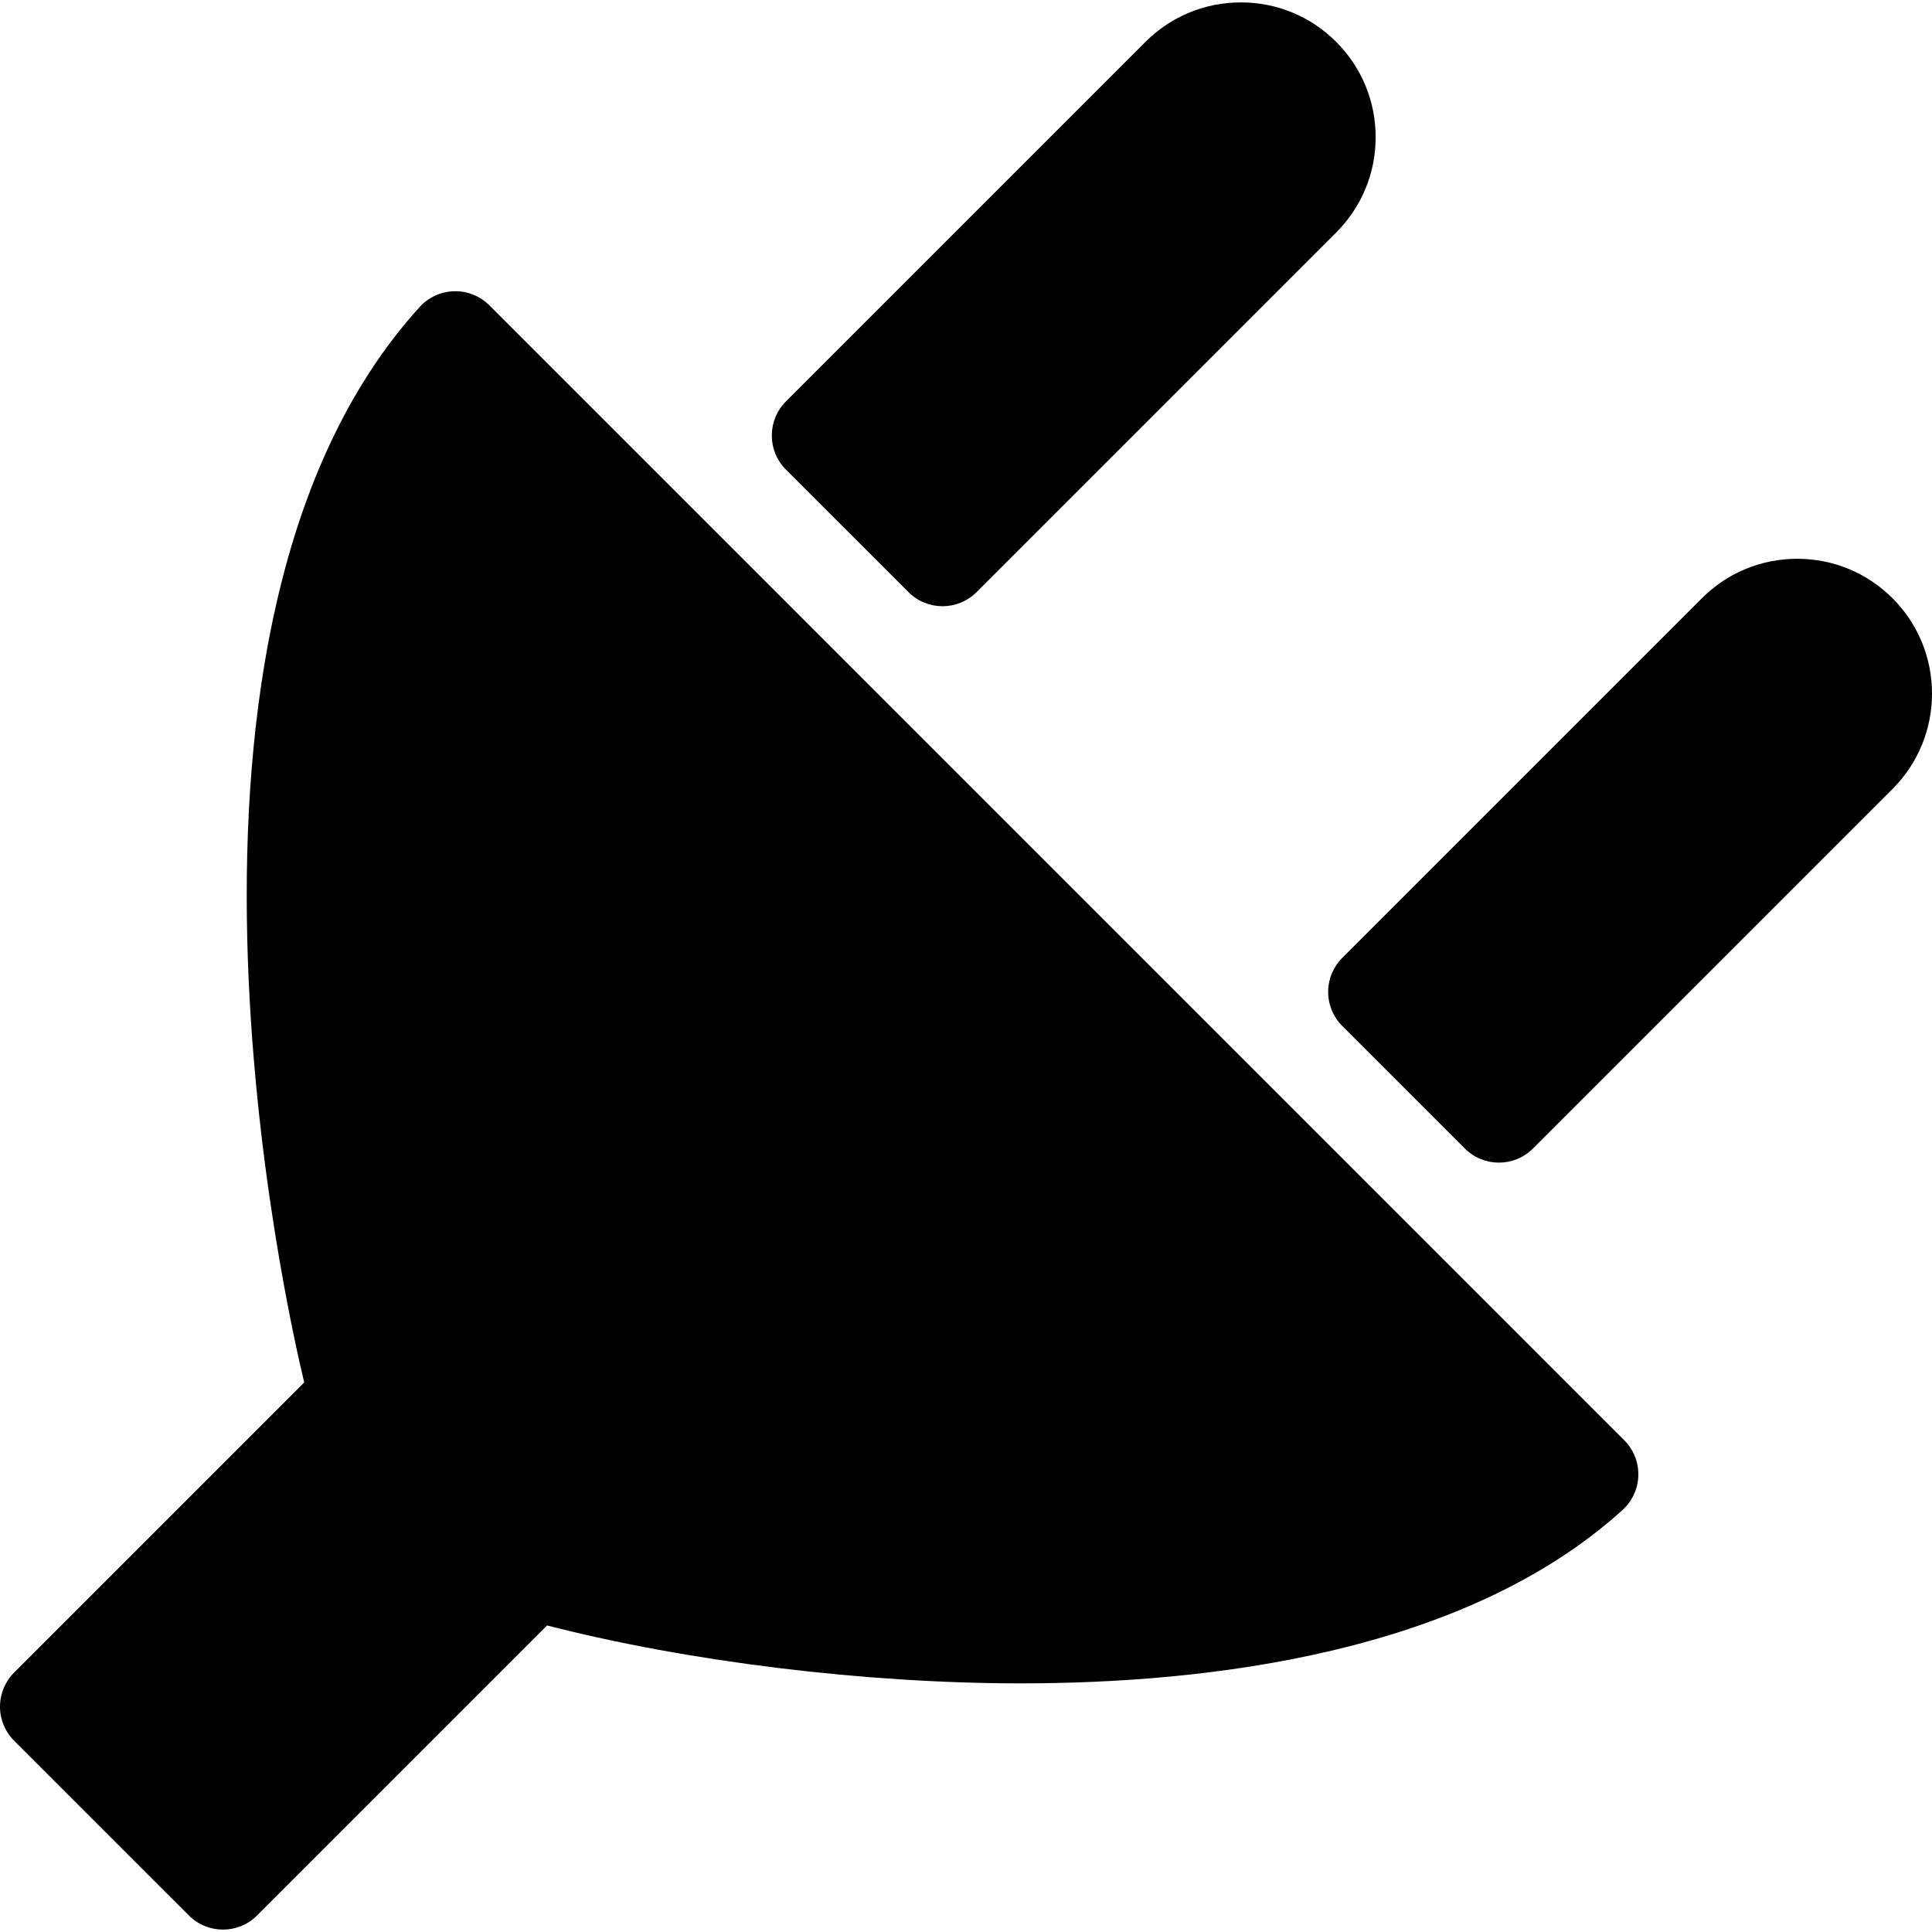
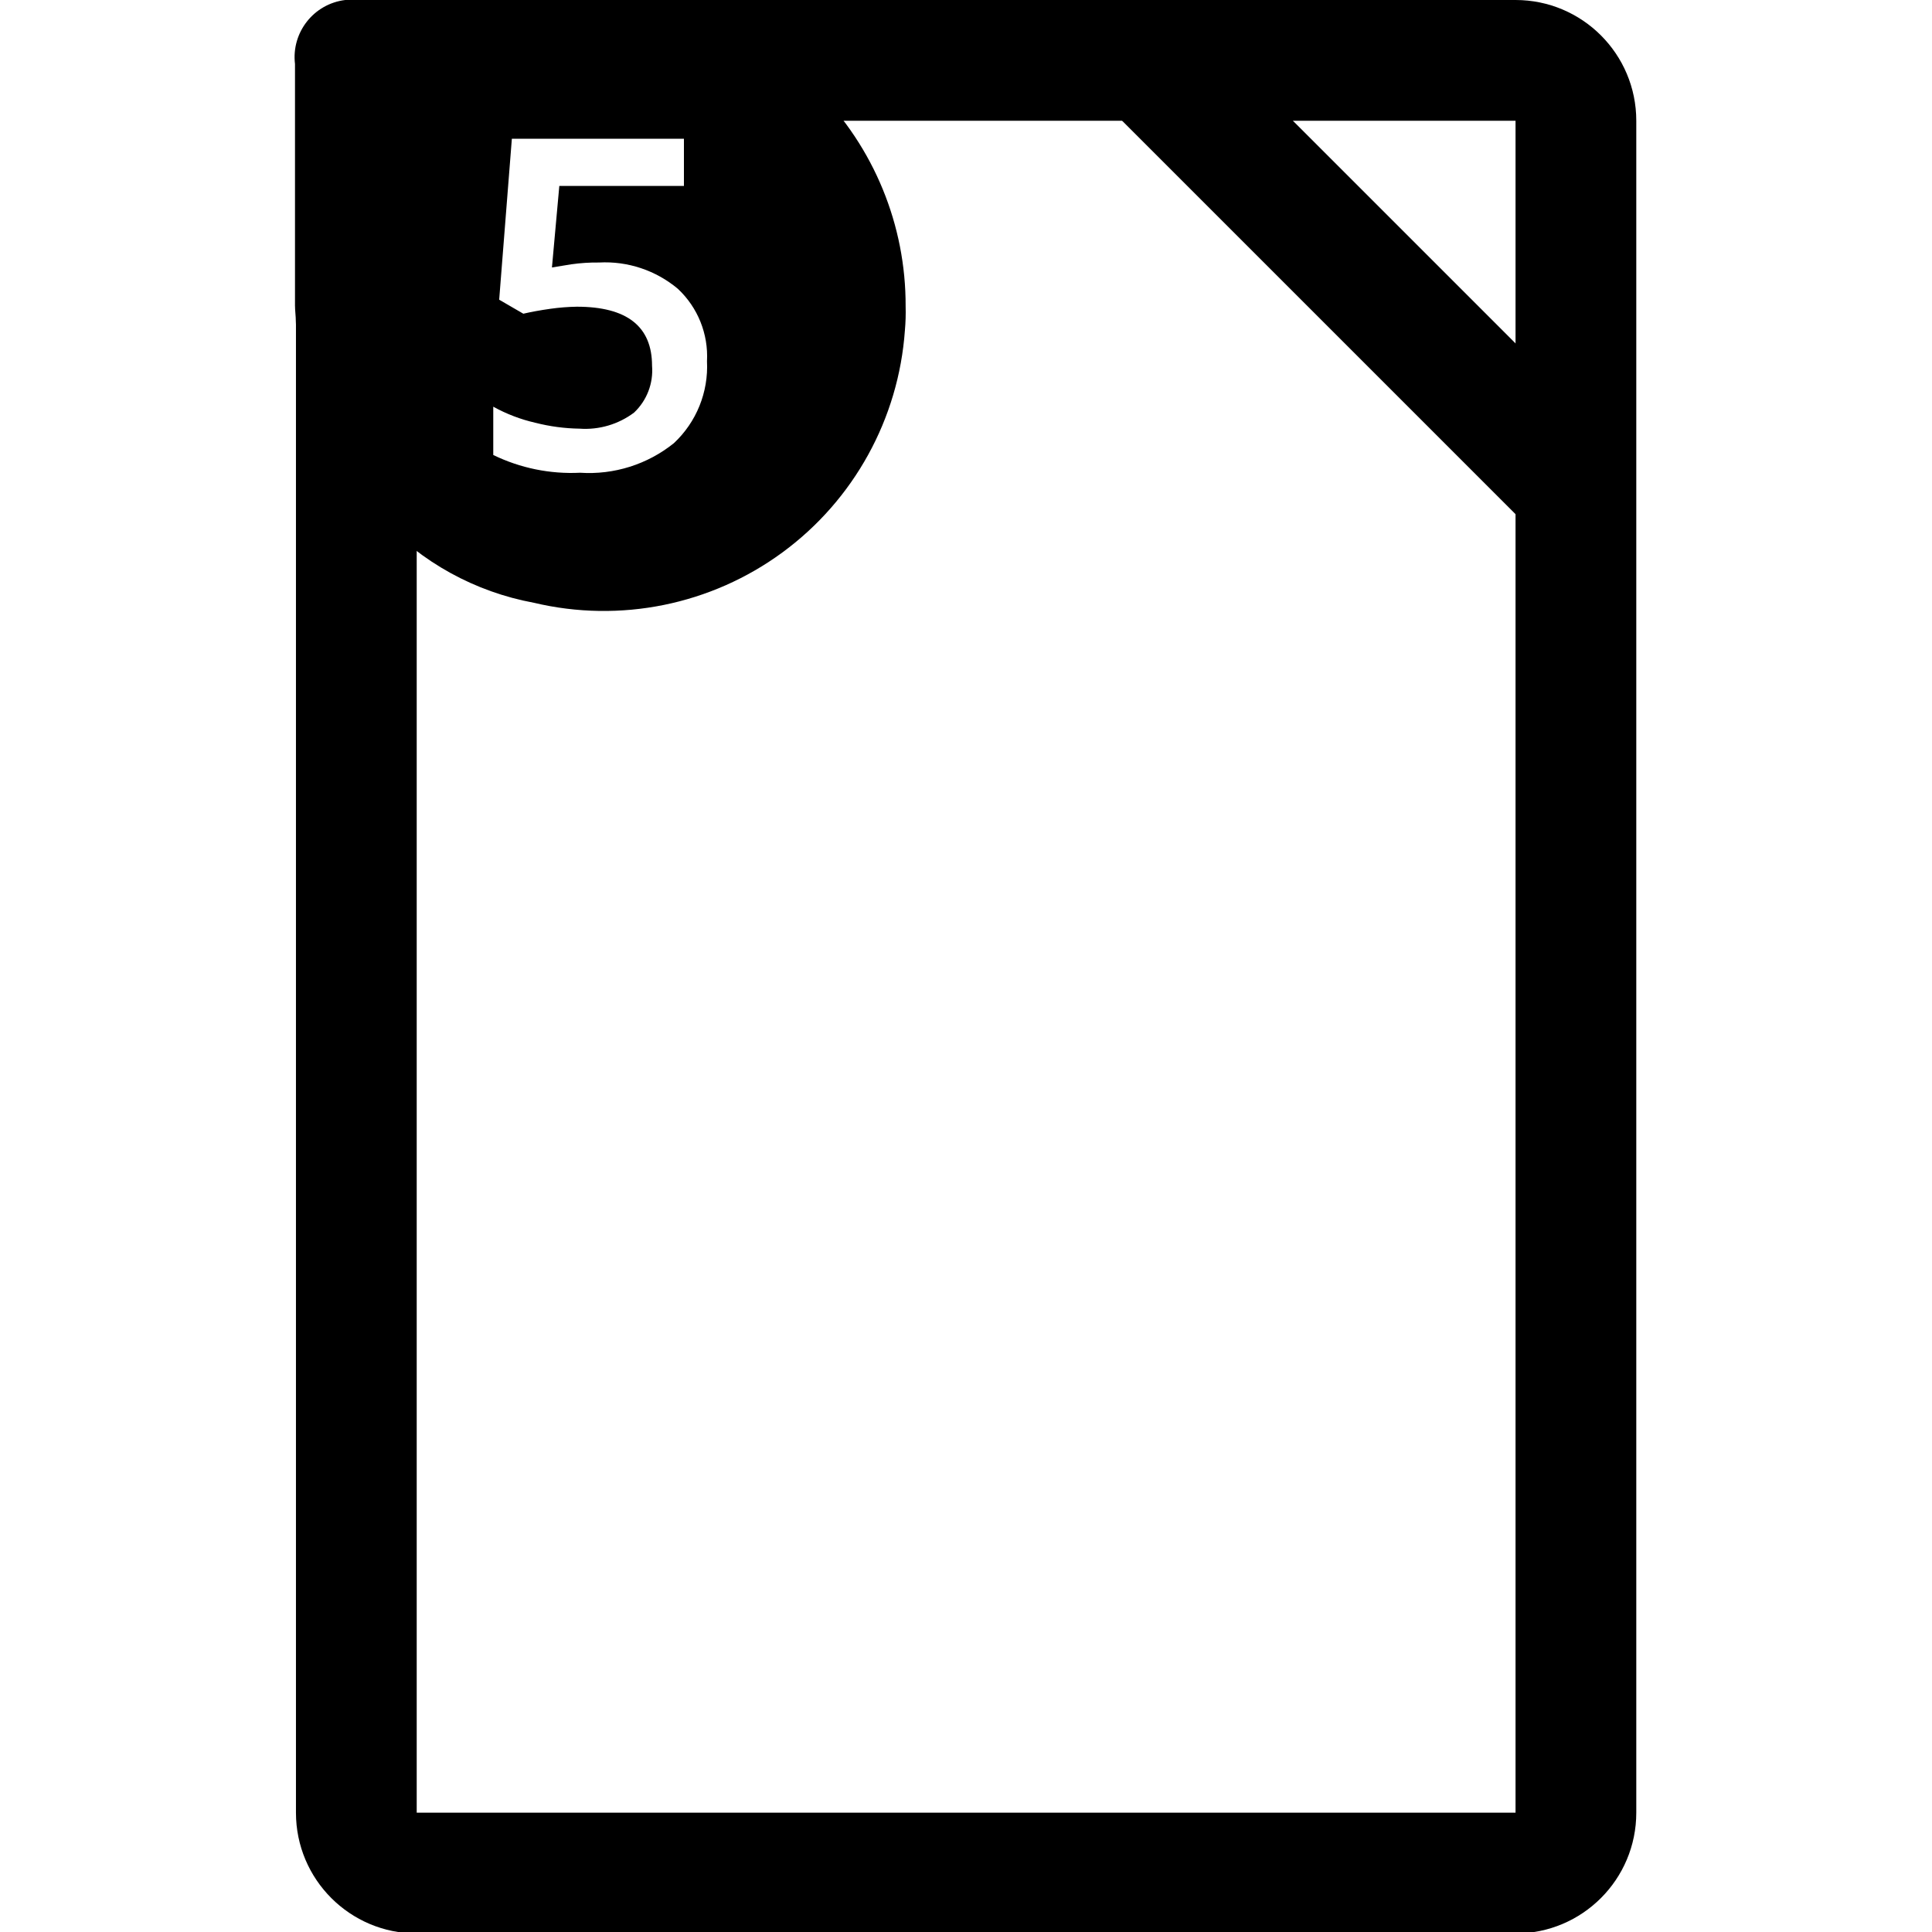
- <svg xmlns="http://www.w3.org/2000/svg" version="1.1" id="Capa_1" x="0px" y="0px" width="99.012px" height="99.012px" viewBox="0 0 99.012 99.012" style="enable-background:new 0 0 99.012 99.012;" xml:space="preserve">
-   <g>
-     <g>
-       <path d="M25.08,15.648c-0.478-0.478-1.135-0.742-1.805-0.723c-0.675,0.017-1.314,0.309-1.768,0.808    c-14.829,16.325-6.762,51.623-5.916,55.115L0.723,85.717C0.26,86.18,0,86.808,0,87.463c0,0.654,0.26,1.283,0.723,1.746    l8.958,8.957c0.482,0.48,1.114,0.723,1.746,0.723c0.631,0,1.264-0.24,1.745-0.723l14.865-14.864    c7.237,1.859,16.289,2.968,24.28,2.968c9.599,0,22.739-1.543,30.836-8.886c0.5-0.454,0.793-1.093,0.809-1.769    c0.018-0.676-0.245-1.328-0.723-1.805L25.08,15.648z" />
-       <path d="M46.557,30.345c0.482,0.482,1.114,0.723,1.746,0.723c0.632,0,1.264-0.241,1.746-0.724l18.428-18.428    c1.305-1.305,2.023-3.04,2.023-4.885c0-1.846-0.719-3.582-2.023-4.886c-1.305-1.305-3.039-2.022-4.885-2.022    c-1.845,0-3.581,0.718-4.887,2.022L40.277,20.574c-0.964,0.964-0.964,2.527,0,3.492L46.557,30.345z" />
-       <path d="M96.99,30.661c-1.305-1.305-3.039-2.024-4.885-2.024c-1.847,0-3.582,0.718-4.886,2.023L68.79,49.089    c-0.464,0.463-0.724,1.091-0.724,1.746s0.26,1.282,0.724,1.746l6.28,6.278c0.481,0.482,1.113,0.724,1.746,0.724    c0.631,0,1.264-0.241,1.746-0.724l18.43-18.429C99.686,37.735,99.686,33.353,96.99,30.661z" />
-     </g>
-   </g>
-   <g>
- </g>
-   <g>
- </g>
-   <g>
- </g>
-   <g>
- </g>
-   <g>
- </g>
-   <g>
- </g>
-   <g>
- </g>
-   <g>
- </g>
-   <g>
- </g>
-   <g>
- </g>
-   <g>
- </g>
-   <g>
- </g>
-   <g>
- </g>
-   <g>
- </g>
-   <g>
- </g>
+ <svg xmlns="http://www.w3.org/2000/svg" viewBox="0 0 16 16">
+   <path d="M12.551,1V15.012h-9.1V1h9.1m0-1h-9.1a1,1,0,0,0-1,1V15.012a1,1,0,0,0,1,1h9.1a1,1,0,0,0,1-1V1a1,1,0,0,0-1-1Z" />
+   <line x1="13.033" y1="4.033" x2="9.5" y2="0.5" fill="none" stroke="#000" stroke-linecap="round" stroke-linejoin="round" />
+   <path d="M4.975,0H2.9L2.859,0a.477.477,0,0,0-.416.53v2c0,.041.007.09.007.128s.007.073.007.114a.427.427,0,0,0,.014.094,1.351,1.351,0,0,0,.026.169v.007a2.528,2.528,0,0,0,.655,1.25,2.294,2.294,0,0,0,1.27.7A2.5,2.5,0,0,0,7.494,2.736a1.714,1.714,0,0,0,.006-.2v0A2.527,2.527,0,0,0,4.975,0Zm.606,3.67a1.121,1.121,0,0,1-.777.245,1.476,1.476,0,0,1-.719-.147v-.4a1.327,1.327,0,0,0,.348.133A1.581,1.581,0,0,0,4.8,3.55a.673.673,0,0,0,.451-.133A.48.48,0,0,0,5.4,3.029q0-.489-.623-.489a1.768,1.768,0,0,0-.217.017c-.086.012-.161.026-.226.041l-.2-.116.105-1.333H5.664V1.54H4.632l-.061.675.159-.026a1.5,1.5,0,0,1,.231-.015.937.937,0,0,1,.653.218.765.765,0,0,1,.241.6A.868.868,0,0,1,5.581,3.67Z" />
</svg>
